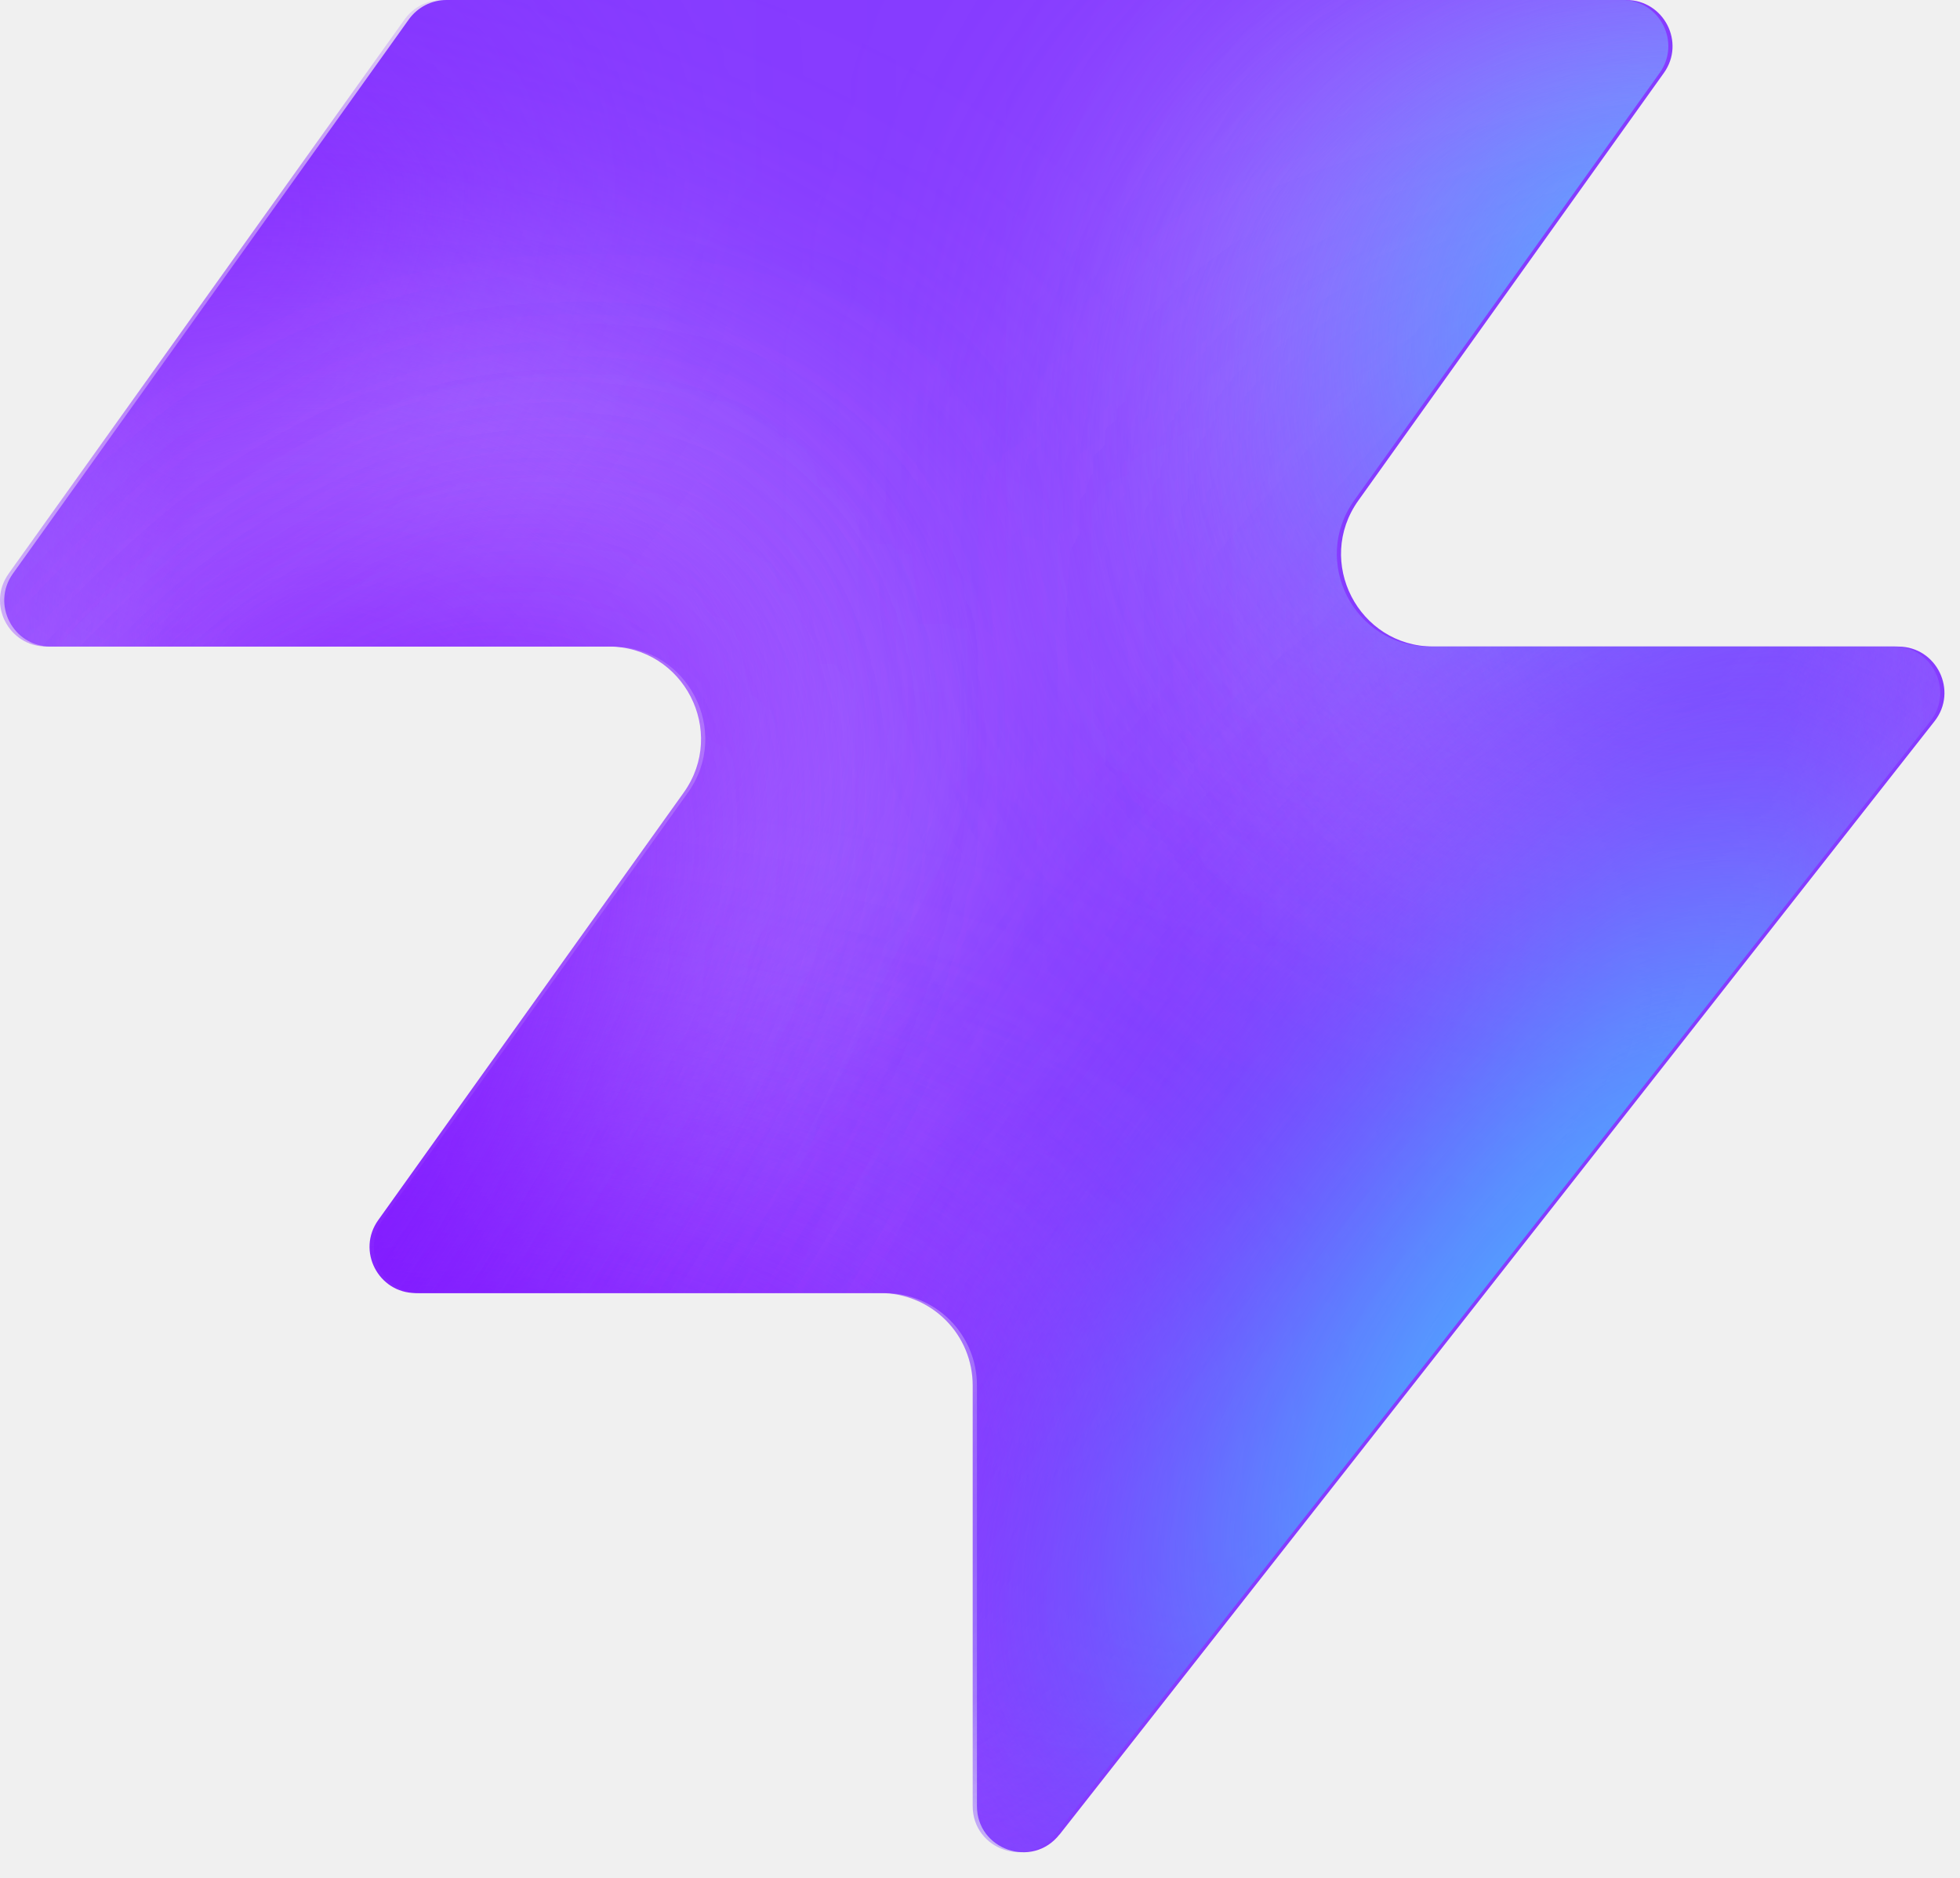
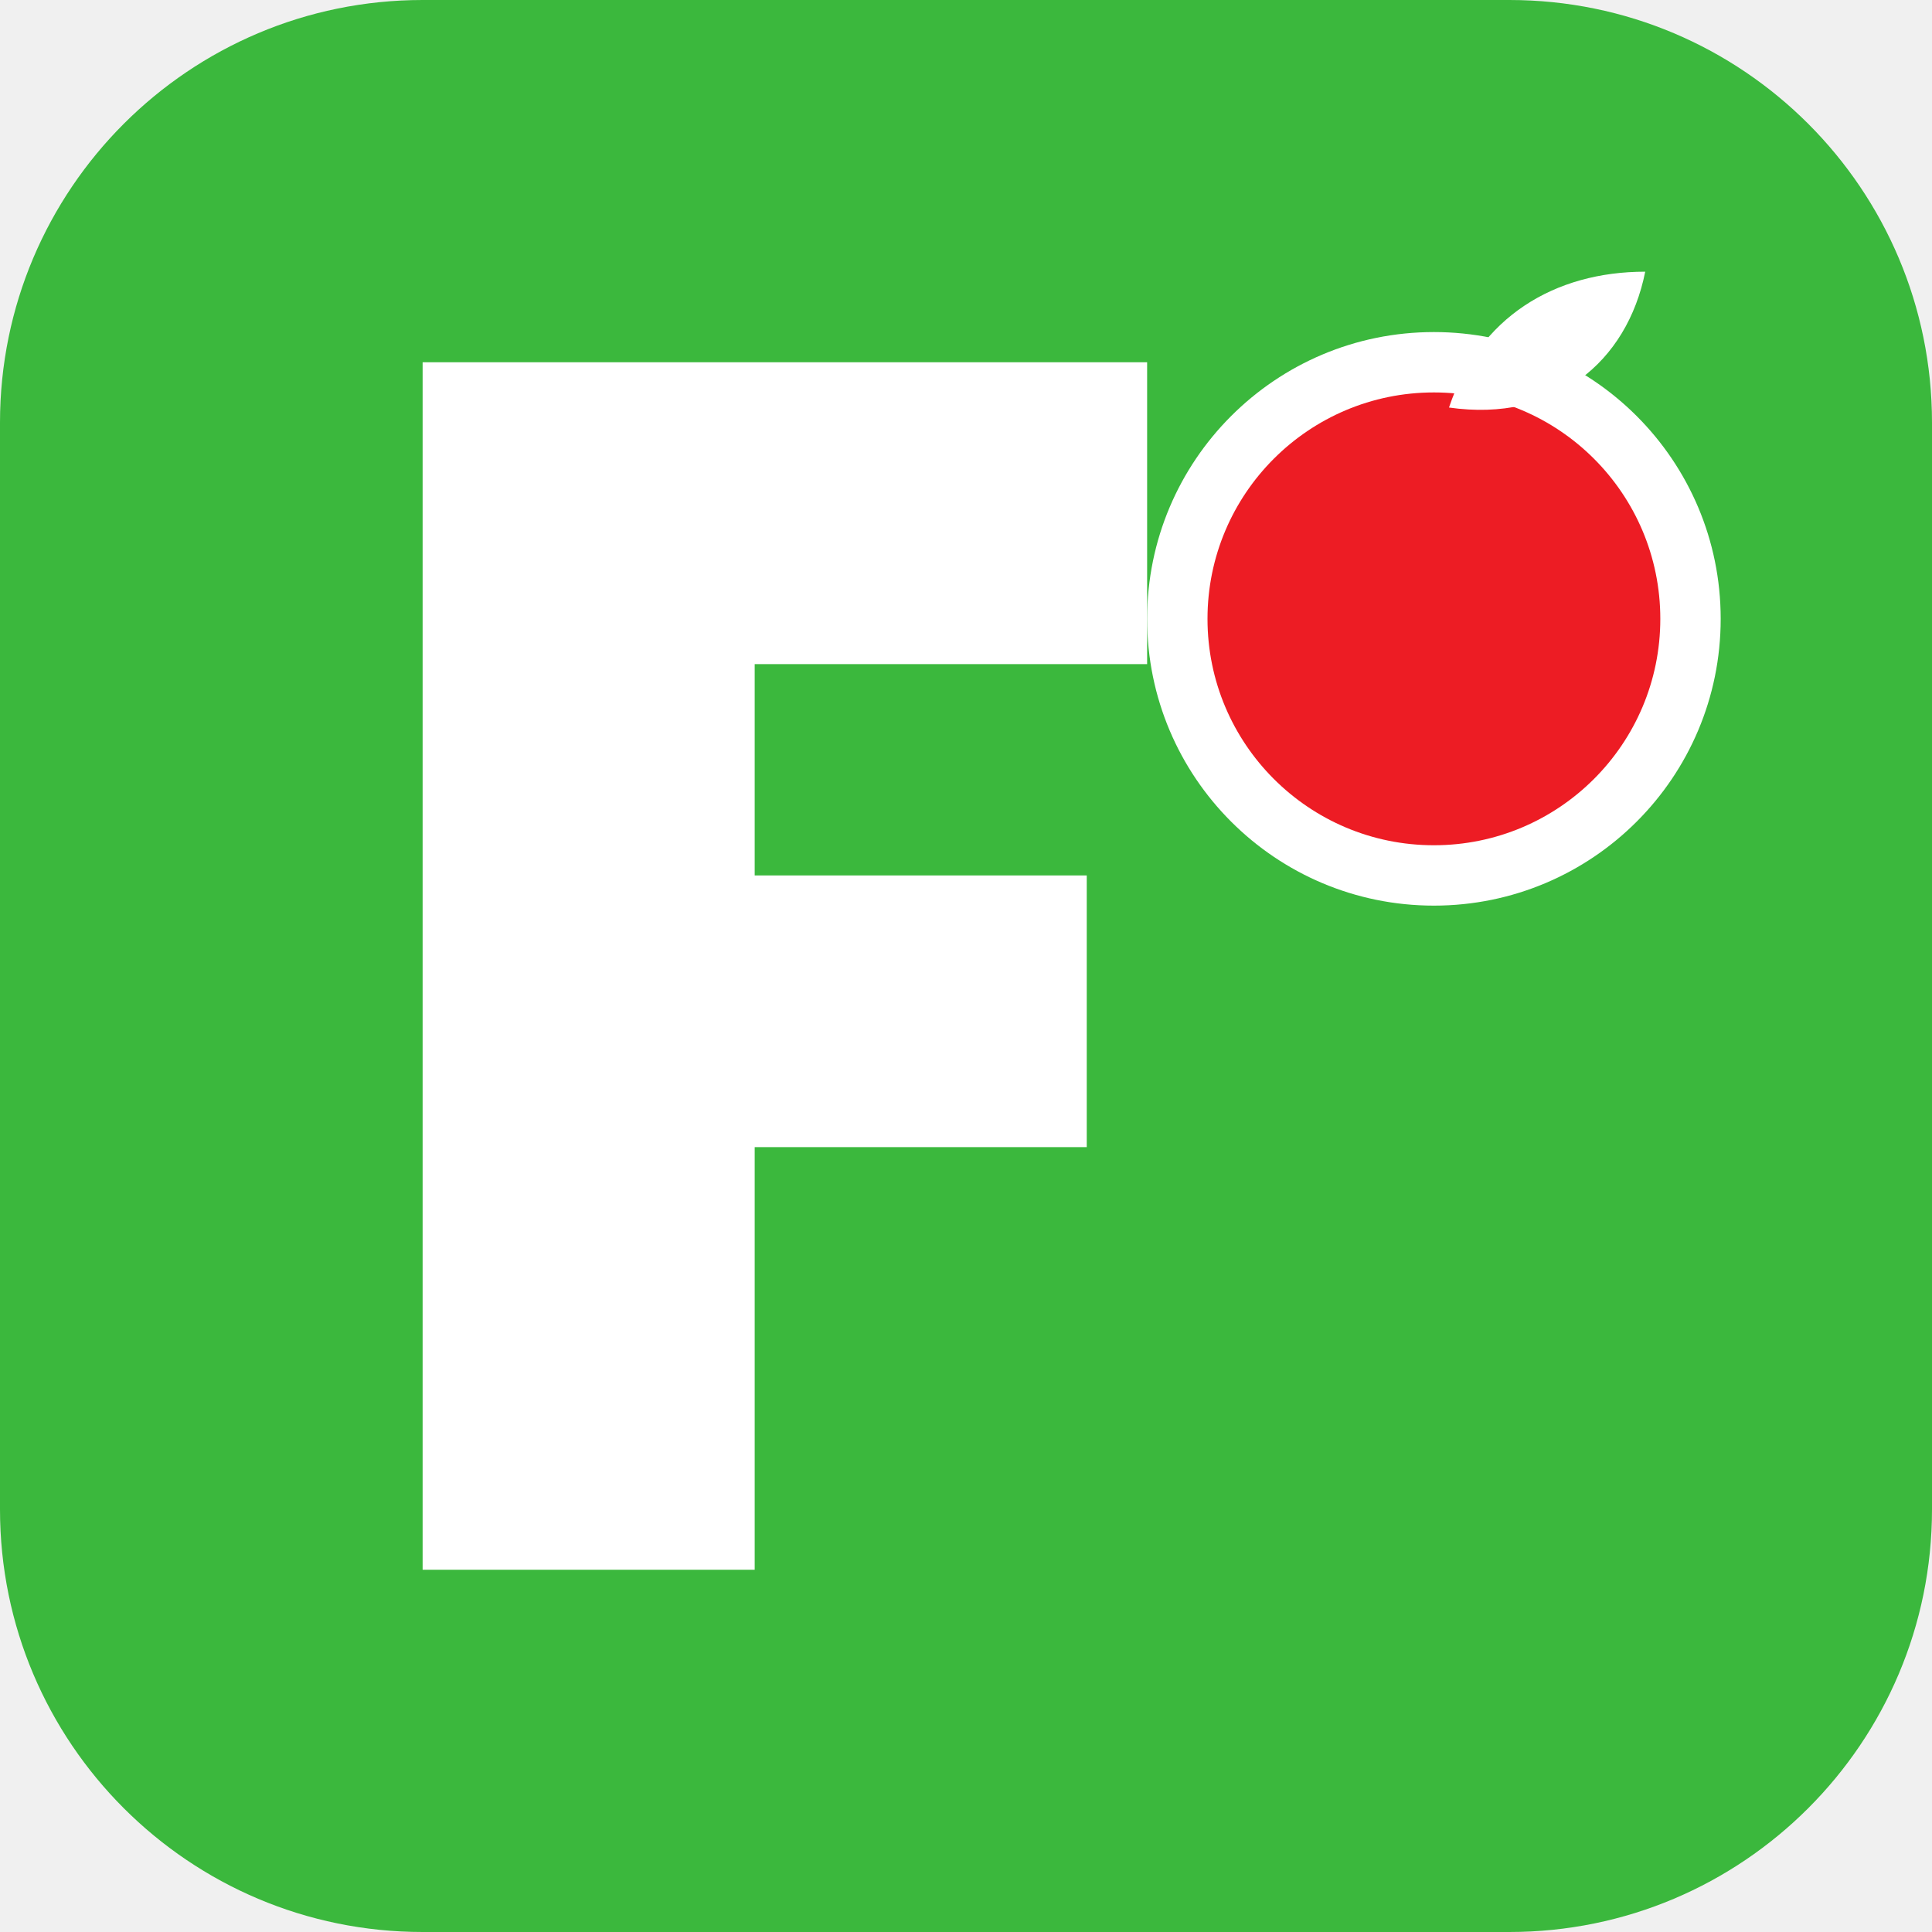
- <svg xmlns="http://www.w3.org/2000/svg" width="48" height="46" fill="none" viewBox="0 0 48 46">
-   <path fill="#863bff" d="M25.946 44.938c-.664.845-2.021.375-2.021-.698V33.937a2.26 2.26 0 0 0-2.262-2.262H10.287c-.92 0-1.456-1.04-.92-1.788l7.48-10.471c1.07-1.497 0-3.578-1.842-3.578H1.237c-.92 0-1.456-1.04-.92-1.788L10.013.474c.214-.297.556-.474.92-.474h28.894c.92 0 1.456 1.04.92 1.788l-7.48 10.471c-1.07 1.498 0 3.579 1.842 3.579h11.377c.943 0 1.473 1.088.89 1.83L25.947 44.94z" style="fill:#863bff;fill:color(display-p3 .525 .23 1);fill-opacity:1" />
-   <mask id="a" width="48" height="46" x="0" y="0" maskUnits="userSpaceOnUse" style="mask-type:alpha">
-     <path fill="#000" d="M25.842 44.938c-.664.844-2.021.375-2.021-.698V33.937a2.26 2.26 0 0 0-2.262-2.262H10.183c-.92 0-1.456-1.04-.92-1.788l7.48-10.471c1.07-1.498 0-3.579-1.842-3.579H1.133c-.92 0-1.456-1.04-.92-1.787L9.91.473c.214-.297.556-.474.92-.474h28.894c.92 0 1.456 1.04.92 1.788l-7.48 10.471c-1.07 1.498 0 3.578 1.842 3.578h11.377c.943 0 1.473 1.088.89 1.832L25.843 44.94z" style="fill:#000;fill-opacity:1" />
-   </mask>
-   <g mask="url(#a)">
-     <g filter="url(#b)">
-       <ellipse cx="5.508" cy="14.704" fill="#ede6ff" rx="5.508" ry="14.704" style="fill:#ede6ff;fill:color(display-p3 .927 .903 1);fill-opacity:1" transform="matrix(.00324 1 1 -.00324 -4.47 31.516)" />
-     </g>
-     <g filter="url(#c)">
-       <ellipse cx="10.399" cy="29.851" fill="#ede6ff" rx="10.399" ry="29.851" style="fill:#ede6ff;fill:color(display-p3 .927 .903 1);fill-opacity:1" transform="matrix(.00324 1 1 -.00324 -39.328 7.883)" />
-     </g>
-     <g filter="url(#d)">
-       <ellipse cx="5.508" cy="30.487" fill="#7e14ff" rx="5.508" ry="30.487" style="fill:#7e14ff;fill:color(display-p3 .492 .077 1);fill-opacity:1" transform="rotate(89.814 -25.913 -14.639)scale(1 -1)" />
-     </g>
-     <g filter="url(#e)">
-       <ellipse cx="5.508" cy="30.599" fill="#7e14ff" rx="5.508" ry="30.599" style="fill:#7e14ff;fill:color(display-p3 .492 .077 1);fill-opacity:1" transform="rotate(89.814 -32.644 -3.334)scale(1 -1)" />
-     </g>
-     <g filter="url(#f)">
-       <ellipse cx="5.508" cy="30.599" fill="#7e14ff" rx="5.508" ry="30.599" style="fill:#7e14ff;fill:color(display-p3 .492 .077 1);fill-opacity:1" transform="matrix(.00324 1 1 -.00324 -34.34 30.47)" />
-     </g>
-     <g filter="url(#g)">
-       <ellipse cx="14.072" cy="22.078" fill="#ede6ff" rx="14.072" ry="22.078" style="fill:#ede6ff;fill:color(display-p3 .927 .903 1);fill-opacity:1" transform="rotate(93.35 24.506 48.493)scale(-1 1)" />
-     </g>
-     <g filter="url(#h)">
-       <ellipse cx="3.47" cy="21.501" fill="#7e14ff" rx="3.47" ry="21.501" style="fill:#7e14ff;fill:color(display-p3 .492 .077 1);fill-opacity:1" transform="rotate(89.009 28.708 47.59)scale(-1 1)" />
-     </g>
-     <g filter="url(#i)">
-       <ellipse cx="3.47" cy="21.501" fill="#7e14ff" rx="3.47" ry="21.501" style="fill:#7e14ff;fill:color(display-p3 .492 .077 1);fill-opacity:1" transform="rotate(89.009 28.708 47.59)scale(-1 1)" />
-     </g>
-     <g filter="url(#j)">
-       <ellipse cx=".387" cy="8.972" fill="#7e14ff" rx="4.407" ry="29.108" style="fill:#7e14ff;fill:color(display-p3 .492 .077 1);fill-opacity:1" transform="rotate(39.51 .387 8.972)" />
-     </g>
-     <g filter="url(#k)">
-       <ellipse cx="47.523" cy="-6.092" fill="#7e14ff" rx="4.407" ry="29.108" style="fill:#7e14ff;fill:color(display-p3 .492 .077 1);fill-opacity:1" transform="rotate(37.892 47.523 -6.092)" />
-     </g>
-     <g filter="url(#l)">
-       <ellipse cx="41.412" cy="6.333" fill="#47bfff" rx="5.971" ry="9.665" style="fill:#47bfff;fill:color(display-p3 .28 .748 1);fill-opacity:1" transform="rotate(37.892 41.412 6.333)" />
-     </g>
-     <g filter="url(#m)">
-       <ellipse cx="-1.879" cy="38.332" fill="#7e14ff" rx="4.407" ry="29.108" style="fill:#7e14ff;fill:color(display-p3 .492 .077 1);fill-opacity:1" transform="rotate(37.892 -1.88 38.332)" />
-     </g>
-     <g filter="url(#n)">
-       <ellipse cx="-1.879" cy="38.332" fill="#7e14ff" rx="4.407" ry="29.108" style="fill:#7e14ff;fill:color(display-p3 .492 .077 1);fill-opacity:1" transform="rotate(37.892 -1.88 38.332)" />
-     </g>
-     <g filter="url(#o)">
-       <ellipse cx="35.651" cy="29.907" fill="#7e14ff" rx="4.407" ry="29.108" style="fill:#7e14ff;fill:color(display-p3 .492 .077 1);fill-opacity:1" transform="rotate(37.892 35.651 29.907)" />
-     </g>
-     <g filter="url(#p)">
-       <ellipse cx="38.418" cy="32.4" fill="#47bfff" rx="5.971" ry="15.297" style="fill:#47bfff;fill:color(display-p3 .28 .748 1);fill-opacity:1" transform="rotate(37.892 38.418 32.4)" />
-     </g>
-   </g>
-   <defs>
-     <filter id="b" width="60.045" height="41.654" x="-19.77" y="16.149" color-interpolation-filters="sRGB" filterUnits="userSpaceOnUse">
-       <feFlood flood-opacity="0" result="BackgroundImageFix" />
-       <feBlend in="SourceGraphic" in2="BackgroundImageFix" result="shape" />
-       <feGaussianBlur result="effect1_foregroundBlur_2002_17158" stdDeviation="7.659" />
-     </filter>
-     <filter id="c" width="90.34" height="51.437" x="-54.613" y="-7.533" color-interpolation-filters="sRGB" filterUnits="userSpaceOnUse">
-       <feFlood flood-opacity="0" result="BackgroundImageFix" />
-       <feBlend in="SourceGraphic" in2="BackgroundImageFix" result="shape" />
-       <feGaussianBlur result="effect1_foregroundBlur_2002_17158" stdDeviation="7.659" />
-     </filter>
-     <filter id="d" width="79.355" height="29.4" x="-49.64" y="2.03" color-interpolation-filters="sRGB" filterUnits="userSpaceOnUse">
-       <feFlood flood-opacity="0" result="BackgroundImageFix" />
-       <feBlend in="SourceGraphic" in2="BackgroundImageFix" result="shape" />
-       <feGaussianBlur result="effect1_foregroundBlur_2002_17158" stdDeviation="4.596" />
-     </filter>
-     <filter id="e" width="79.579" height="29.4" x="-45.045" y="20.029" color-interpolation-filters="sRGB" filterUnits="userSpaceOnUse">
-       <feFlood flood-opacity="0" result="BackgroundImageFix" />
-       <feBlend in="SourceGraphic" in2="BackgroundImageFix" result="shape" />
-       <feGaussianBlur result="effect1_foregroundBlur_2002_17158" stdDeviation="4.596" />
-     </filter>
-     <filter id="f" width="79.579" height="29.4" x="-43.513" y="21.178" color-interpolation-filters="sRGB" filterUnits="userSpaceOnUse">
-       <feFlood flood-opacity="0" result="BackgroundImageFix" />
-       <feBlend in="SourceGraphic" in2="BackgroundImageFix" result="shape" />
-       <feGaussianBlur result="effect1_foregroundBlur_2002_17158" stdDeviation="4.596" />
-     </filter>
-     <filter id="g" width="74.749" height="58.852" x="15.756" y="-17.901" color-interpolation-filters="sRGB" filterUnits="userSpaceOnUse">
-       <feFlood flood-opacity="0" result="BackgroundImageFix" />
-       <feBlend in="SourceGraphic" in2="BackgroundImageFix" result="shape" />
-       <feGaussianBlur result="effect1_foregroundBlur_2002_17158" stdDeviation="7.659" />
-     </filter>
-     <filter id="h" width="61.377" height="25.362" x="23.548" y="2.284" color-interpolation-filters="sRGB" filterUnits="userSpaceOnUse">
-       <feFlood flood-opacity="0" result="BackgroundImageFix" />
-       <feBlend in="SourceGraphic" in2="BackgroundImageFix" result="shape" />
-       <feGaussianBlur result="effect1_foregroundBlur_2002_17158" stdDeviation="4.596" />
-     </filter>
-     <filter id="i" width="61.377" height="25.362" x="23.548" y="2.284" color-interpolation-filters="sRGB" filterUnits="userSpaceOnUse">
-       <feFlood flood-opacity="0" result="BackgroundImageFix" />
-       <feBlend in="SourceGraphic" in2="BackgroundImageFix" result="shape" />
-       <feGaussianBlur result="effect1_foregroundBlur_2002_17158" stdDeviation="4.596" />
-     </filter>
-     <filter id="j" width="56.045" height="63.649" x="-27.636" y="-22.853" color-interpolation-filters="sRGB" filterUnits="userSpaceOnUse">
-       <feFlood flood-opacity="0" result="BackgroundImageFix" />
-       <feBlend in="SourceGraphic" in2="BackgroundImageFix" result="shape" />
-       <feGaussianBlur result="effect1_foregroundBlur_2002_17158" stdDeviation="4.596" />
-     </filter>
-     <filter id="k" width="54.814" height="64.646" x="20.116" y="-38.415" color-interpolation-filters="sRGB" filterUnits="userSpaceOnUse">
-       <feFlood flood-opacity="0" result="BackgroundImageFix" />
-       <feBlend in="SourceGraphic" in2="BackgroundImageFix" result="shape" />
-       <feGaussianBlur result="effect1_foregroundBlur_2002_17158" stdDeviation="4.596" />
-     </filter>
-     <filter id="l" width="33.541" height="35.313" x="24.641" y="-11.323" color-interpolation-filters="sRGB" filterUnits="userSpaceOnUse">
-       <feFlood flood-opacity="0" result="BackgroundImageFix" />
-       <feBlend in="SourceGraphic" in2="BackgroundImageFix" result="shape" />
-       <feGaussianBlur result="effect1_foregroundBlur_2002_17158" stdDeviation="4.596" />
-     </filter>
-     <filter id="m" width="54.814" height="64.646" x="-29.286" y="6.009" color-interpolation-filters="sRGB" filterUnits="userSpaceOnUse">
-       <feFlood flood-opacity="0" result="BackgroundImageFix" />
-       <feBlend in="SourceGraphic" in2="BackgroundImageFix" result="shape" />
-       <feGaussianBlur result="effect1_foregroundBlur_2002_17158" stdDeviation="4.596" />
-     </filter>
-     <filter id="n" width="54.814" height="64.646" x="-29.286" y="6.009" color-interpolation-filters="sRGB" filterUnits="userSpaceOnUse">
-       <feFlood flood-opacity="0" result="BackgroundImageFix" />
-       <feBlend in="SourceGraphic" in2="BackgroundImageFix" result="shape" />
-       <feGaussianBlur result="effect1_foregroundBlur_2002_17158" stdDeviation="4.596" />
-     </filter>
-     <filter id="o" width="54.814" height="64.646" x="8.244" y="-2.416" color-interpolation-filters="sRGB" filterUnits="userSpaceOnUse">
-       <feFlood flood-opacity="0" result="BackgroundImageFix" />
-       <feBlend in="SourceGraphic" in2="BackgroundImageFix" result="shape" />
-       <feGaussianBlur result="effect1_foregroundBlur_2002_17158" stdDeviation="4.596" />
-     </filter>
-     <filter id="p" width="39.409" height="43.623" x="18.713" y="10.588" color-interpolation-filters="sRGB" filterUnits="userSpaceOnUse">
-       <feFlood flood-opacity="0" result="BackgroundImageFix" />
-       <feBlend in="SourceGraphic" in2="BackgroundImageFix" result="shape" />
-       <feGaussianBlur result="effect1_foregroundBlur_2002_17158" stdDeviation="4.596" />
-     </filter>
-   </defs>
+ <svg xmlns="http://www.w3.org/2000/svg" viewBox="0 0 64 64">
+   <rect width="64" height="64" rx="14" fill="#3bb83d" />
+   <path fill="#fff" d="M14 12h24v10H25v7h11v9H25v14H14z" />
+   <circle cx="47.5" cy="20.5" r="9.5" fill="#fff" />
+   <circle cx="47.5" cy="20.5" r="7.5" fill="#ed1c24" />
+   <path fill="#fff" d="M48 13.5c1-3 3.5-4.5 6.5-4.5-.6 3-3 5-6.5 4.5z" />
</svg>
